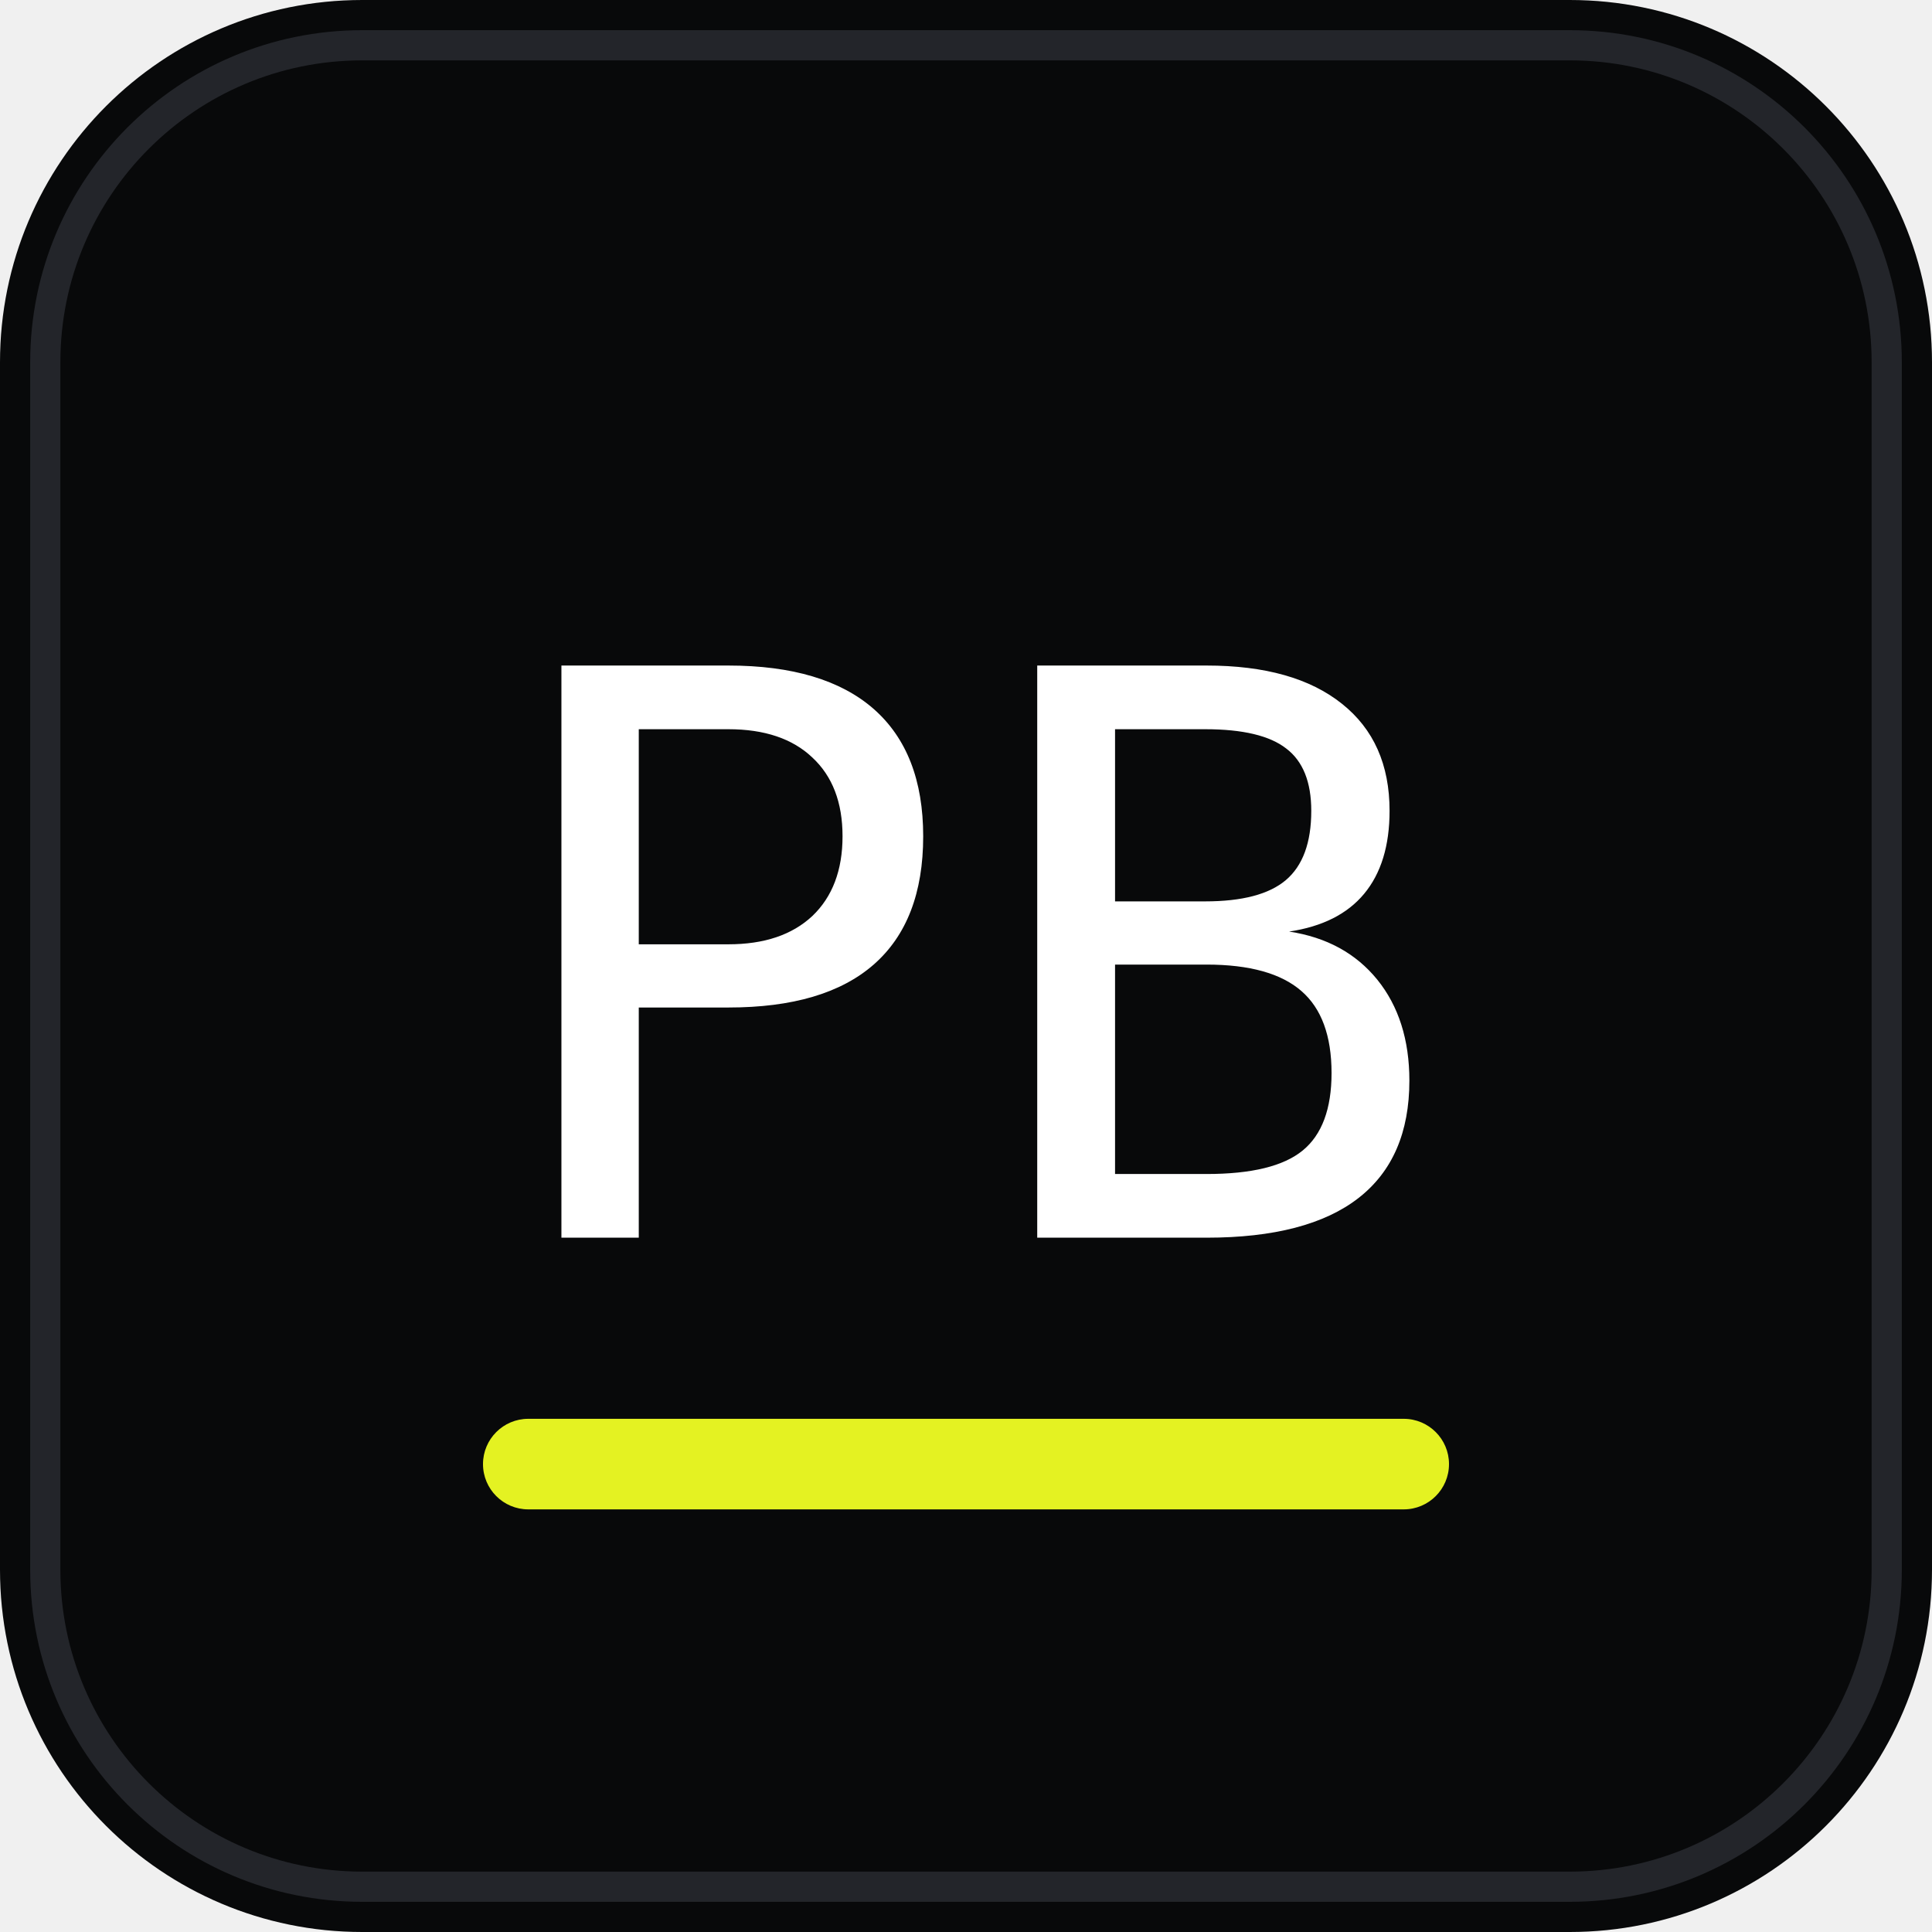
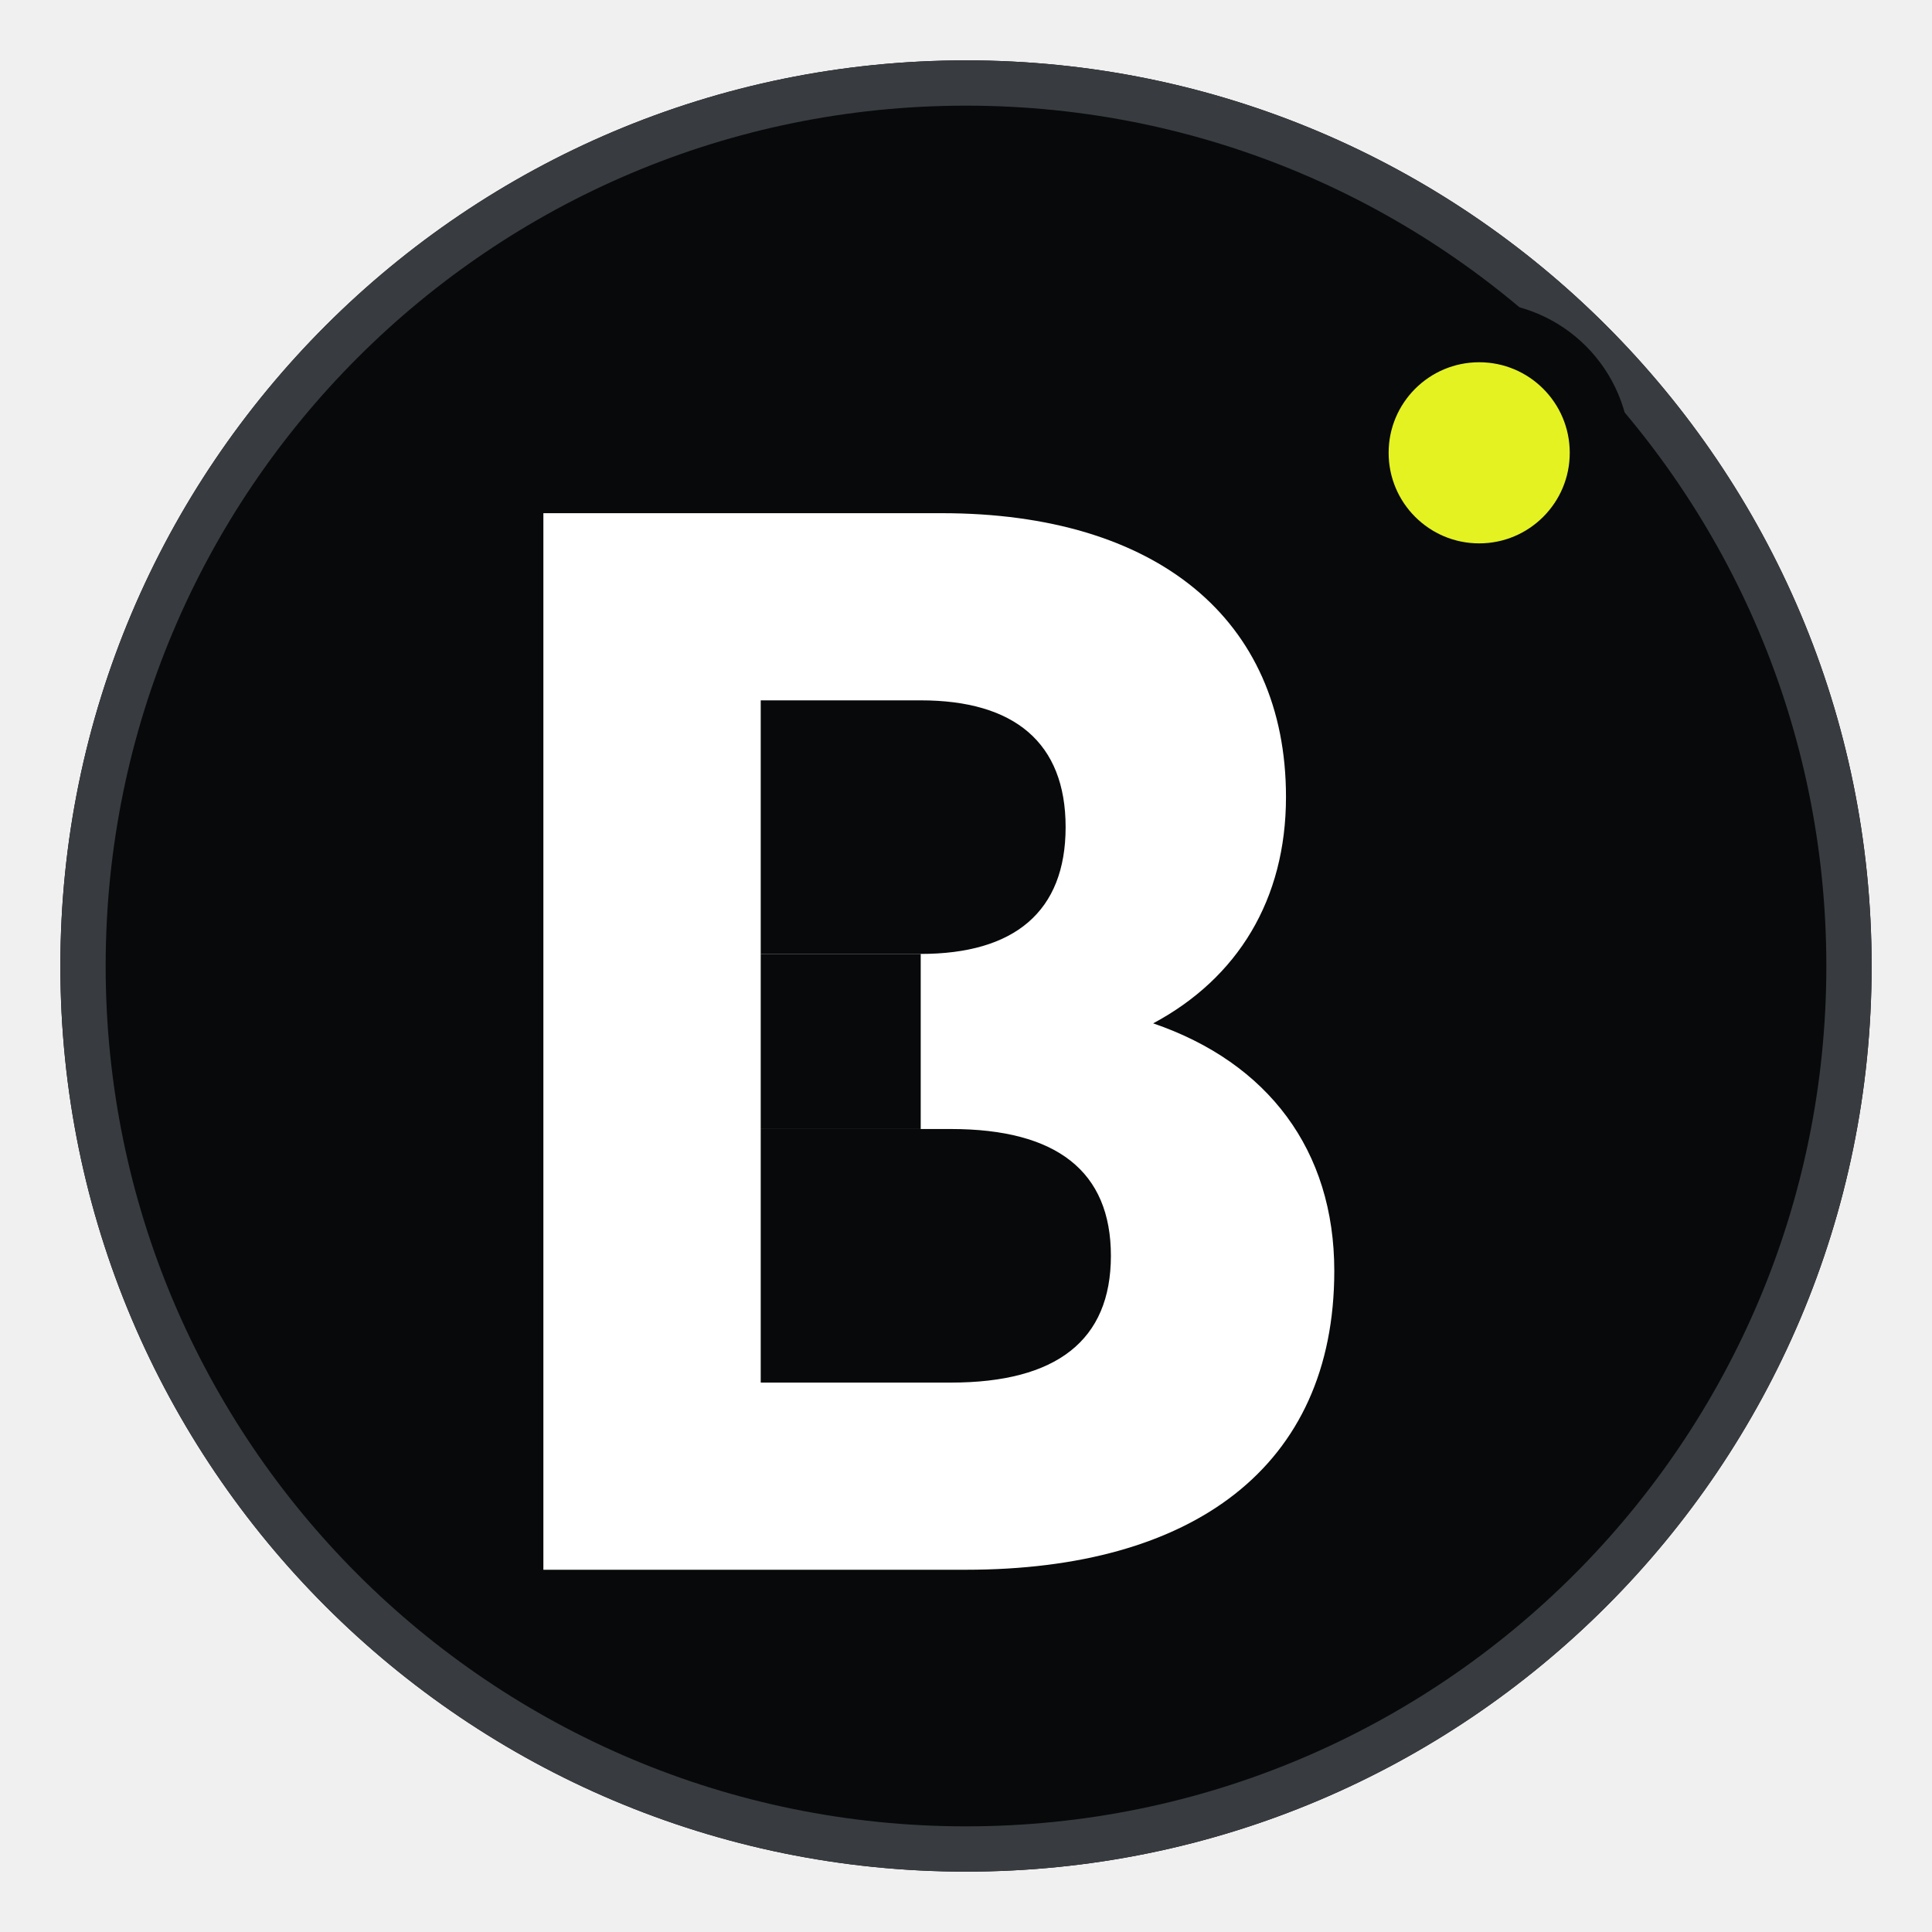
- <svg xmlns="http://www.w3.org/2000/svg" viewBox="0 0 64 64" width="64" height="64">
-   <rect width="64" height="64" rx="12" fill="#08090a" />
-   <rect x="1.5" y="1.5" width="61" height="61" rx="10.5" fill="none" stroke="#23252a" stroke-width="1" />
-   <text x="50%" y="50%" dominant-baseline="central" text-anchor="middle" font-family="'JetBrains Mono', ui-monospace, monospace" font-size="26" font-weight="500" fill="#ffffff" letter-spacing="0.5">PB</text>
-   <rect x="16" y="47" width="32" height="3" rx="1.5" fill="#e4f222" />
+ <svg xmlns="http://www.w3.org/2000/svg" viewBox="0 0 64 64" role="img" aria-labelledby="title">
+   <circle cx="32" cy="32" r="30" fill="#08090a" />
+   <circle cx="32" cy="32" r="29.25" fill="none" stroke="#383b3f" stroke-width="1.5" />
+   <path fill="#ffffff" fill-rule="evenodd" d="M18 17h13.2c7.1 0 11.4 3.5 11.4 9.4 0 3.4-1.6 6-4.4 7.5 3.8 1.3 6 4.2 6 8.2C44.2 48.6 39.5 52 32 52H18V17Zm7.2 6.2v8.4h5.3c3.1 0 4.8-1.4 4.8-4.2 0-2.8-1.7-4.2-4.8-4.2h-5.3Zm0 14.2v8.4h6.3c3.5 0 5.3-1.4 5.3-4.2 0-2.8-1.8-4.2-5.3-4.2h-6.3Z" />
+   <path fill="#08090a" d="M25.2 31.6h5.3v5.8h-5.3z" />
+   <circle cx="49" cy="15" r="4" fill="#e4f222" stroke="#08090a" stroke-width="2" />
</svg>
